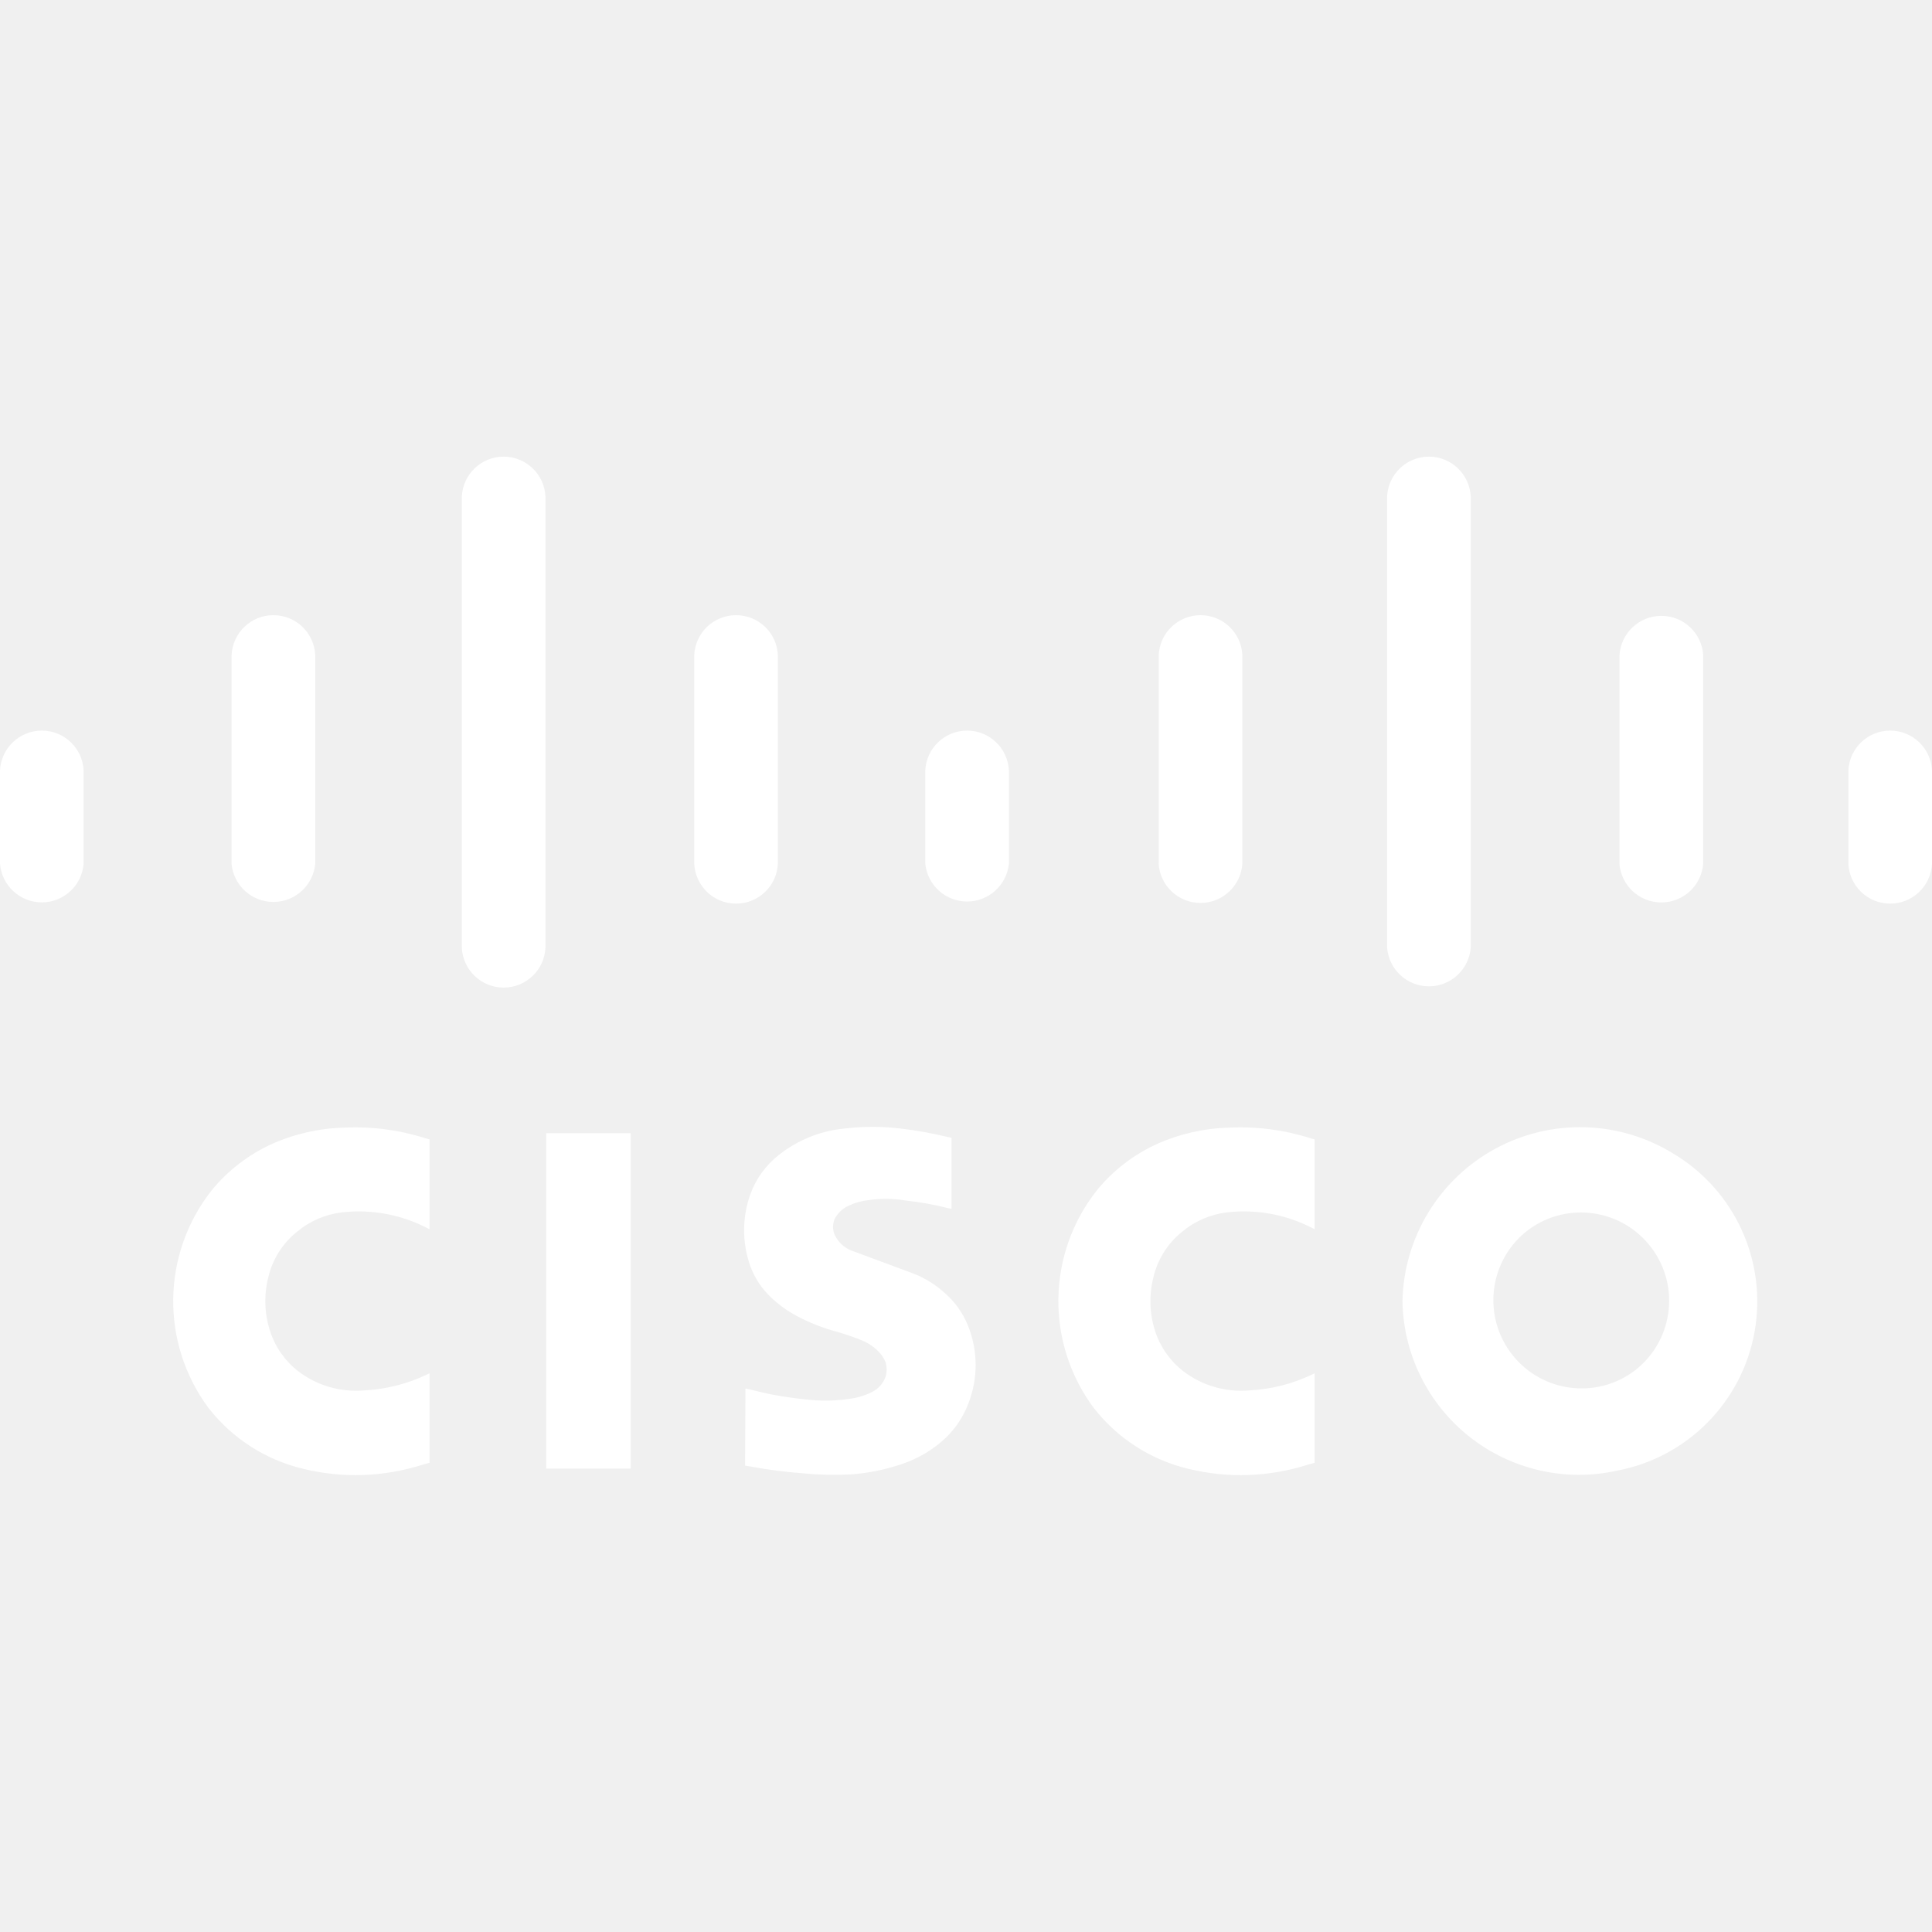
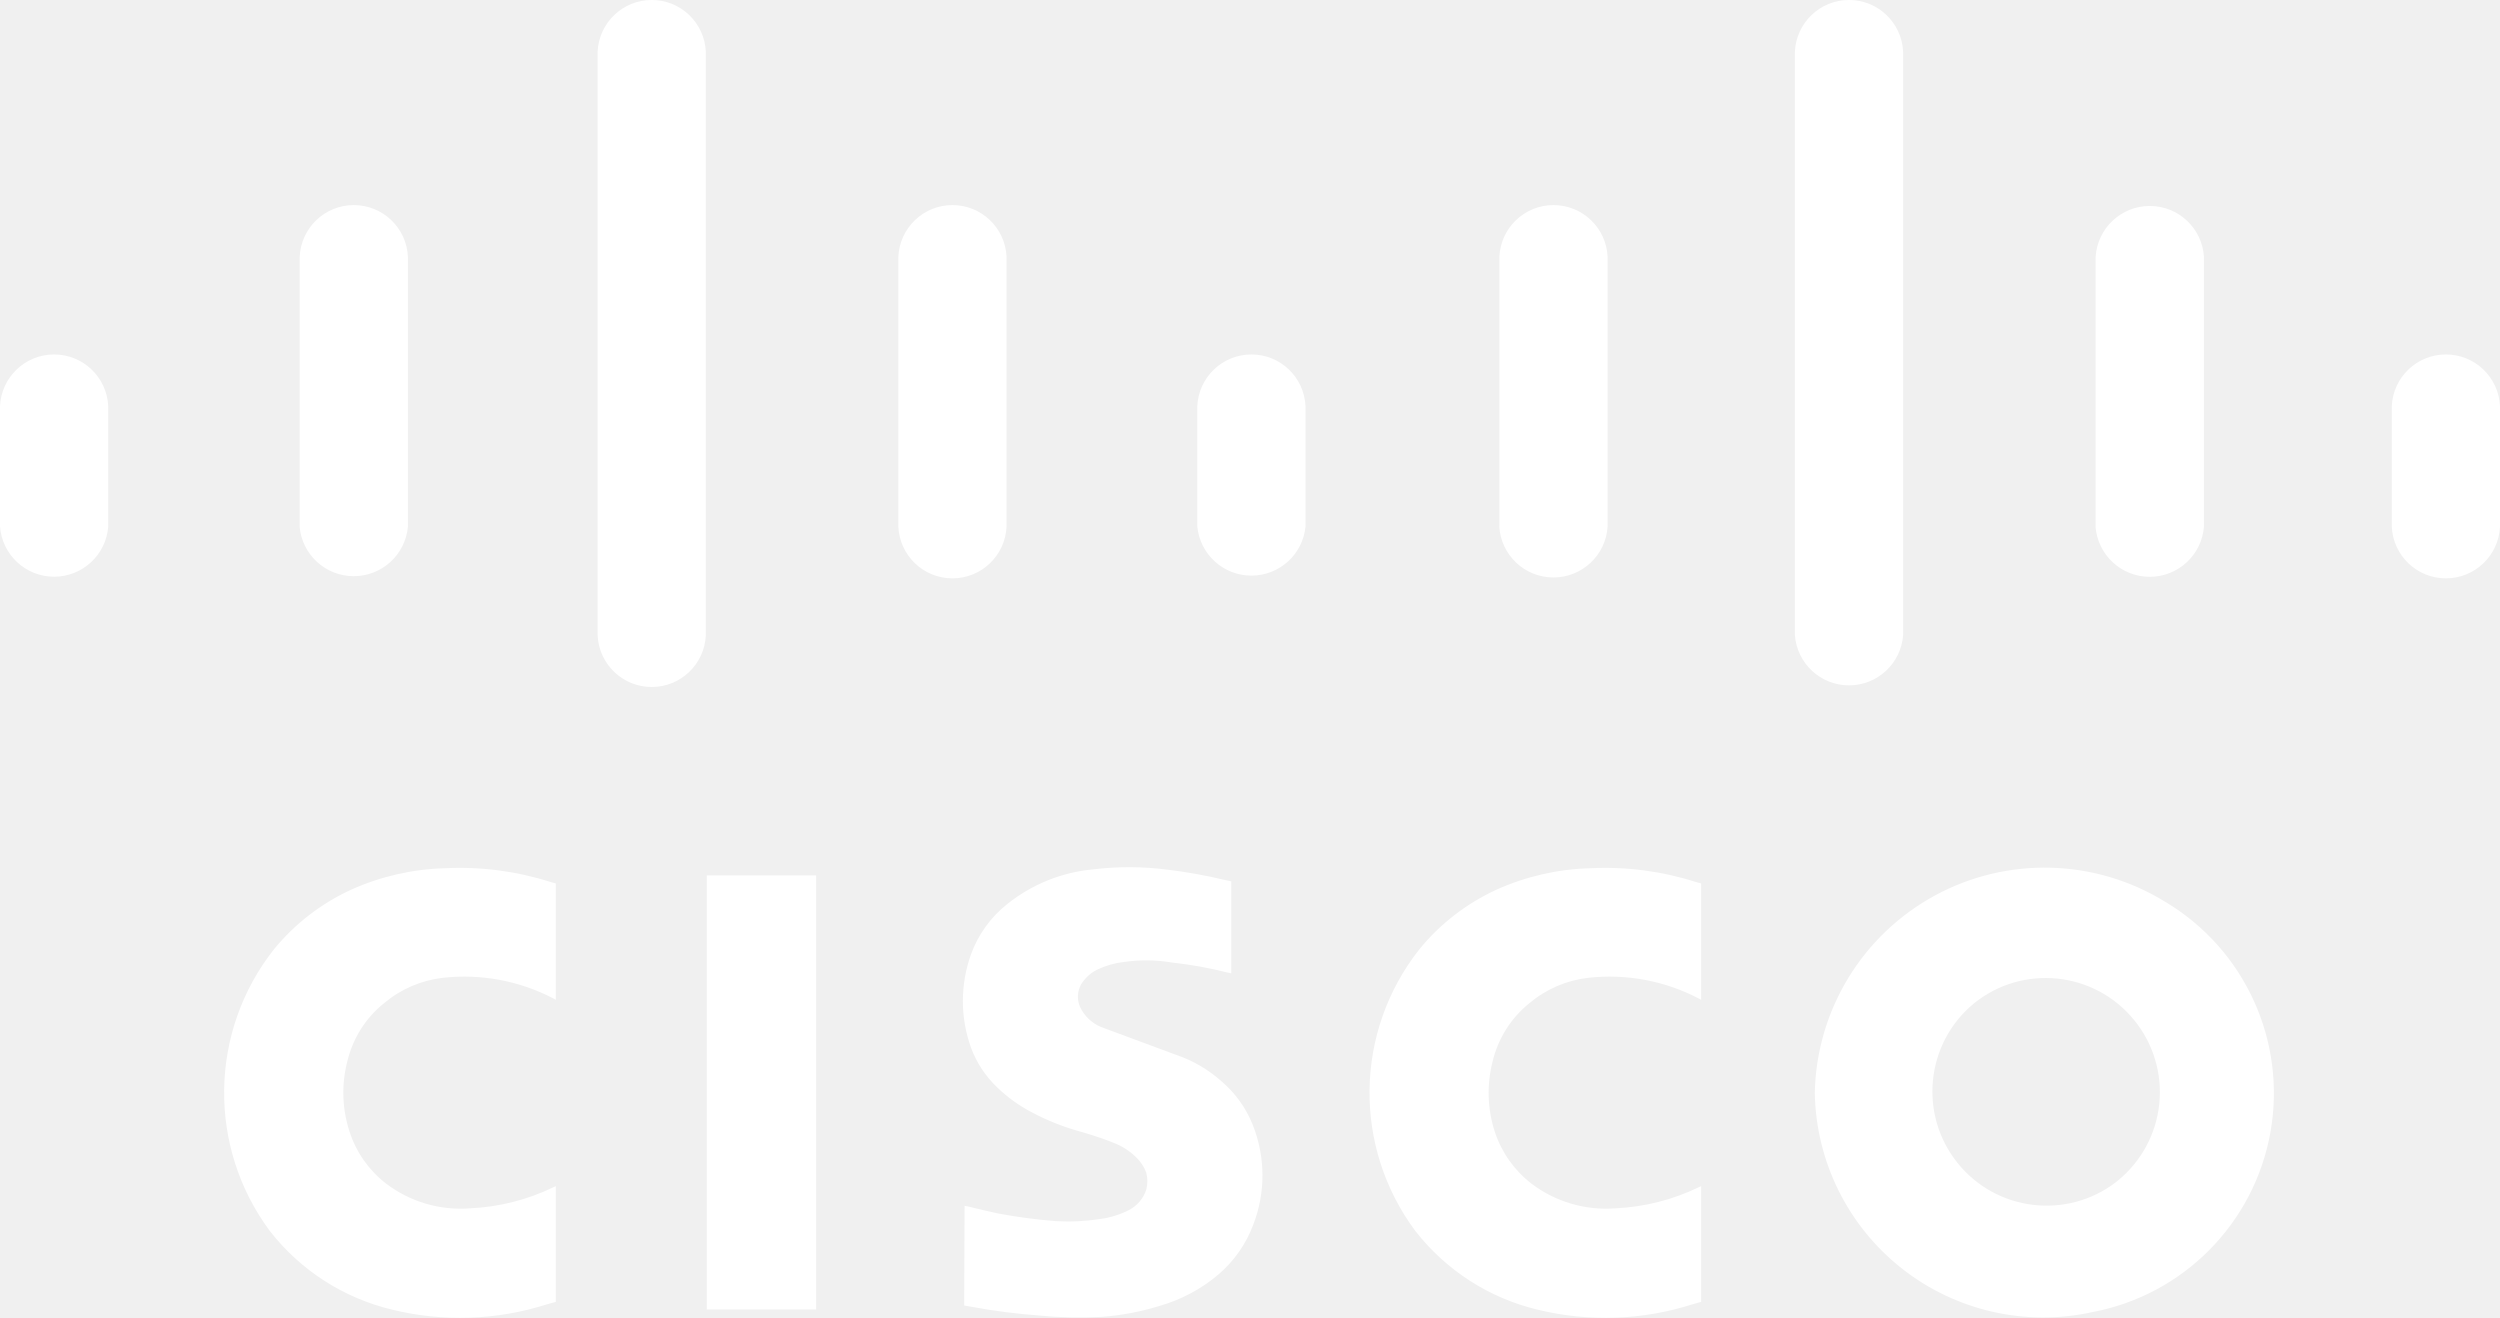
- <svg xmlns="http://www.w3.org/2000/svg" fill="#FFFFFF" role="img" viewBox="0 0 24 24">
+ <svg xmlns="http://www.w3.org/2000/svg" fill="#ffffff" role="img" viewBox="0 5.673 24 12.652">
  <path d="M16.331 18.171V17.06l-.022.01c-.25.121-.522.19-.801.203a1.186 1.186 0 01-.806-.237 1.038 1.038 0 01-.352-.498 1.21 1.21 0 01-.023-.667c.052-.225.178-.426.357-.569.16-.134.355-.218.562-.242a1.85 1.85 0 011.061.198l.024.013v-1.117l-.051-.014a2.862 2.862 0 00-1.011-.132 2.34 2.34 0 00-.903.206c-.287.132-.54.327-.739.571a2.221 2.221 0 00-.04 2.705c.295.378.709.645 1.175.756.491.12 1.006.102 1.487-.052l.082-.023M5.336 18.171V17.06l-.022.01c-.25.121-.522.19-.801.203a1.183 1.183 0 01-.806-.237 1.03 1.03 0 01-.351-.498 1.202 1.202 0 01-.024-.667c.052-.225.177-.426.357-.569.16-.134.355-.218.562-.242a1.85 1.85 0 011.061.198l.024.013v-1.117l-.051-.014a2.862 2.862 0 00-1.011-.132 2.344 2.344 0 00-.903.206 2.08 2.08 0 00-.74.571 2.224 2.224 0 00-.041 2.705 2.11 2.11 0 001.176.756c.491.12 1.005.102 1.487-.052l.083-.023M9.26 17.249l-.004.957.07.012c.22.041.441.069.664.085.195.019.391.022.587.012.187-.014.372-.049.551-.104.21-.06.405-.163.571-.305a1.16 1.16 0 00.333-.478 1.31 1.31 0 00-.007-.96 1.068 1.068 0 00-.298-.414 1.261 1.261 0 00-.438-.255l-.722-.268a.388.388 0 01-.197-.188.245.245 0 01.008-.219.382.382 0 01.154-.142.798.798 0 01.257-.074c.153-.022.308-.021.46.005.18.02.358.051.533.096l.038.008v-.883l-.069-.015a4.749 4.749 0 00-.543-.097 2.844 2.844 0 00-.714-.003c-.3.027-.585.143-.821.33-.16.126-.281.293-.351.484-.104.29-.105.608 0 .899.054.145.14.274.252.381.097.093.207.173.327.236.157.084.324.149.497.195.057.017.114.035.17.054l.085.031.024.01c.084.03.162.078.226.14.045.042.08.094.101.151a.325.325 0 01.001.161.339.339 0 01-.166.198.856.856 0 01-.275.086 2.032 2.032 0 01-.427.021 5.208 5.208 0 01-.557-.074 9.195 9.195 0 01-.287-.067l-.033-.006zm-2.475.995h1.05v-4.167h-1.05v4.167zm12.162-2.936a1.095 1.095 0 011.541.158 1.094 1.094 0 01-.157 1.541l-.017.014a1.096 1.096 0 01-1.367-1.713m-1.525.854a2.193 2.193 0 002.666 2.107 2.139 2.139 0 00.701-3.937 2.207 2.207 0 00-3.367 1.83M22.961 10.728a.52.52 0 001.039 0V9.573a.52.52 0 00-1.039 0v1.155M20.117 10.728a.522.522 0 001.041 0V8.139a.521.521 0 00-1.04 0v2.589M17.231 11.771a.521.521 0 001.039 0V6.17a.52.52 0 00-1.039 0v5.601M14.393 10.728a.521.521 0 001.04 0V8.139a.52.52 0 00-1.039 0v2.589M11.494 10.728a.522.522 0 001.039 0V9.573a.52.52 0 00-1.039 0v1.155M8.624 10.728a.52.52 0 001.039 0V8.139a.52.52 0 00-1.039 0v2.589M5.737 11.771a.52.52 0 001.039 0V6.17a.52.52 0 00-1.039 0v5.601M2.876 10.728a.522.522 0 001.04 0V8.139a.52.52 0 00-1.039 0v2.589M0 10.728a.521.521 0 001.039 0V9.573a.52.52 0 00-1.039 0v1.155" />
</svg>
